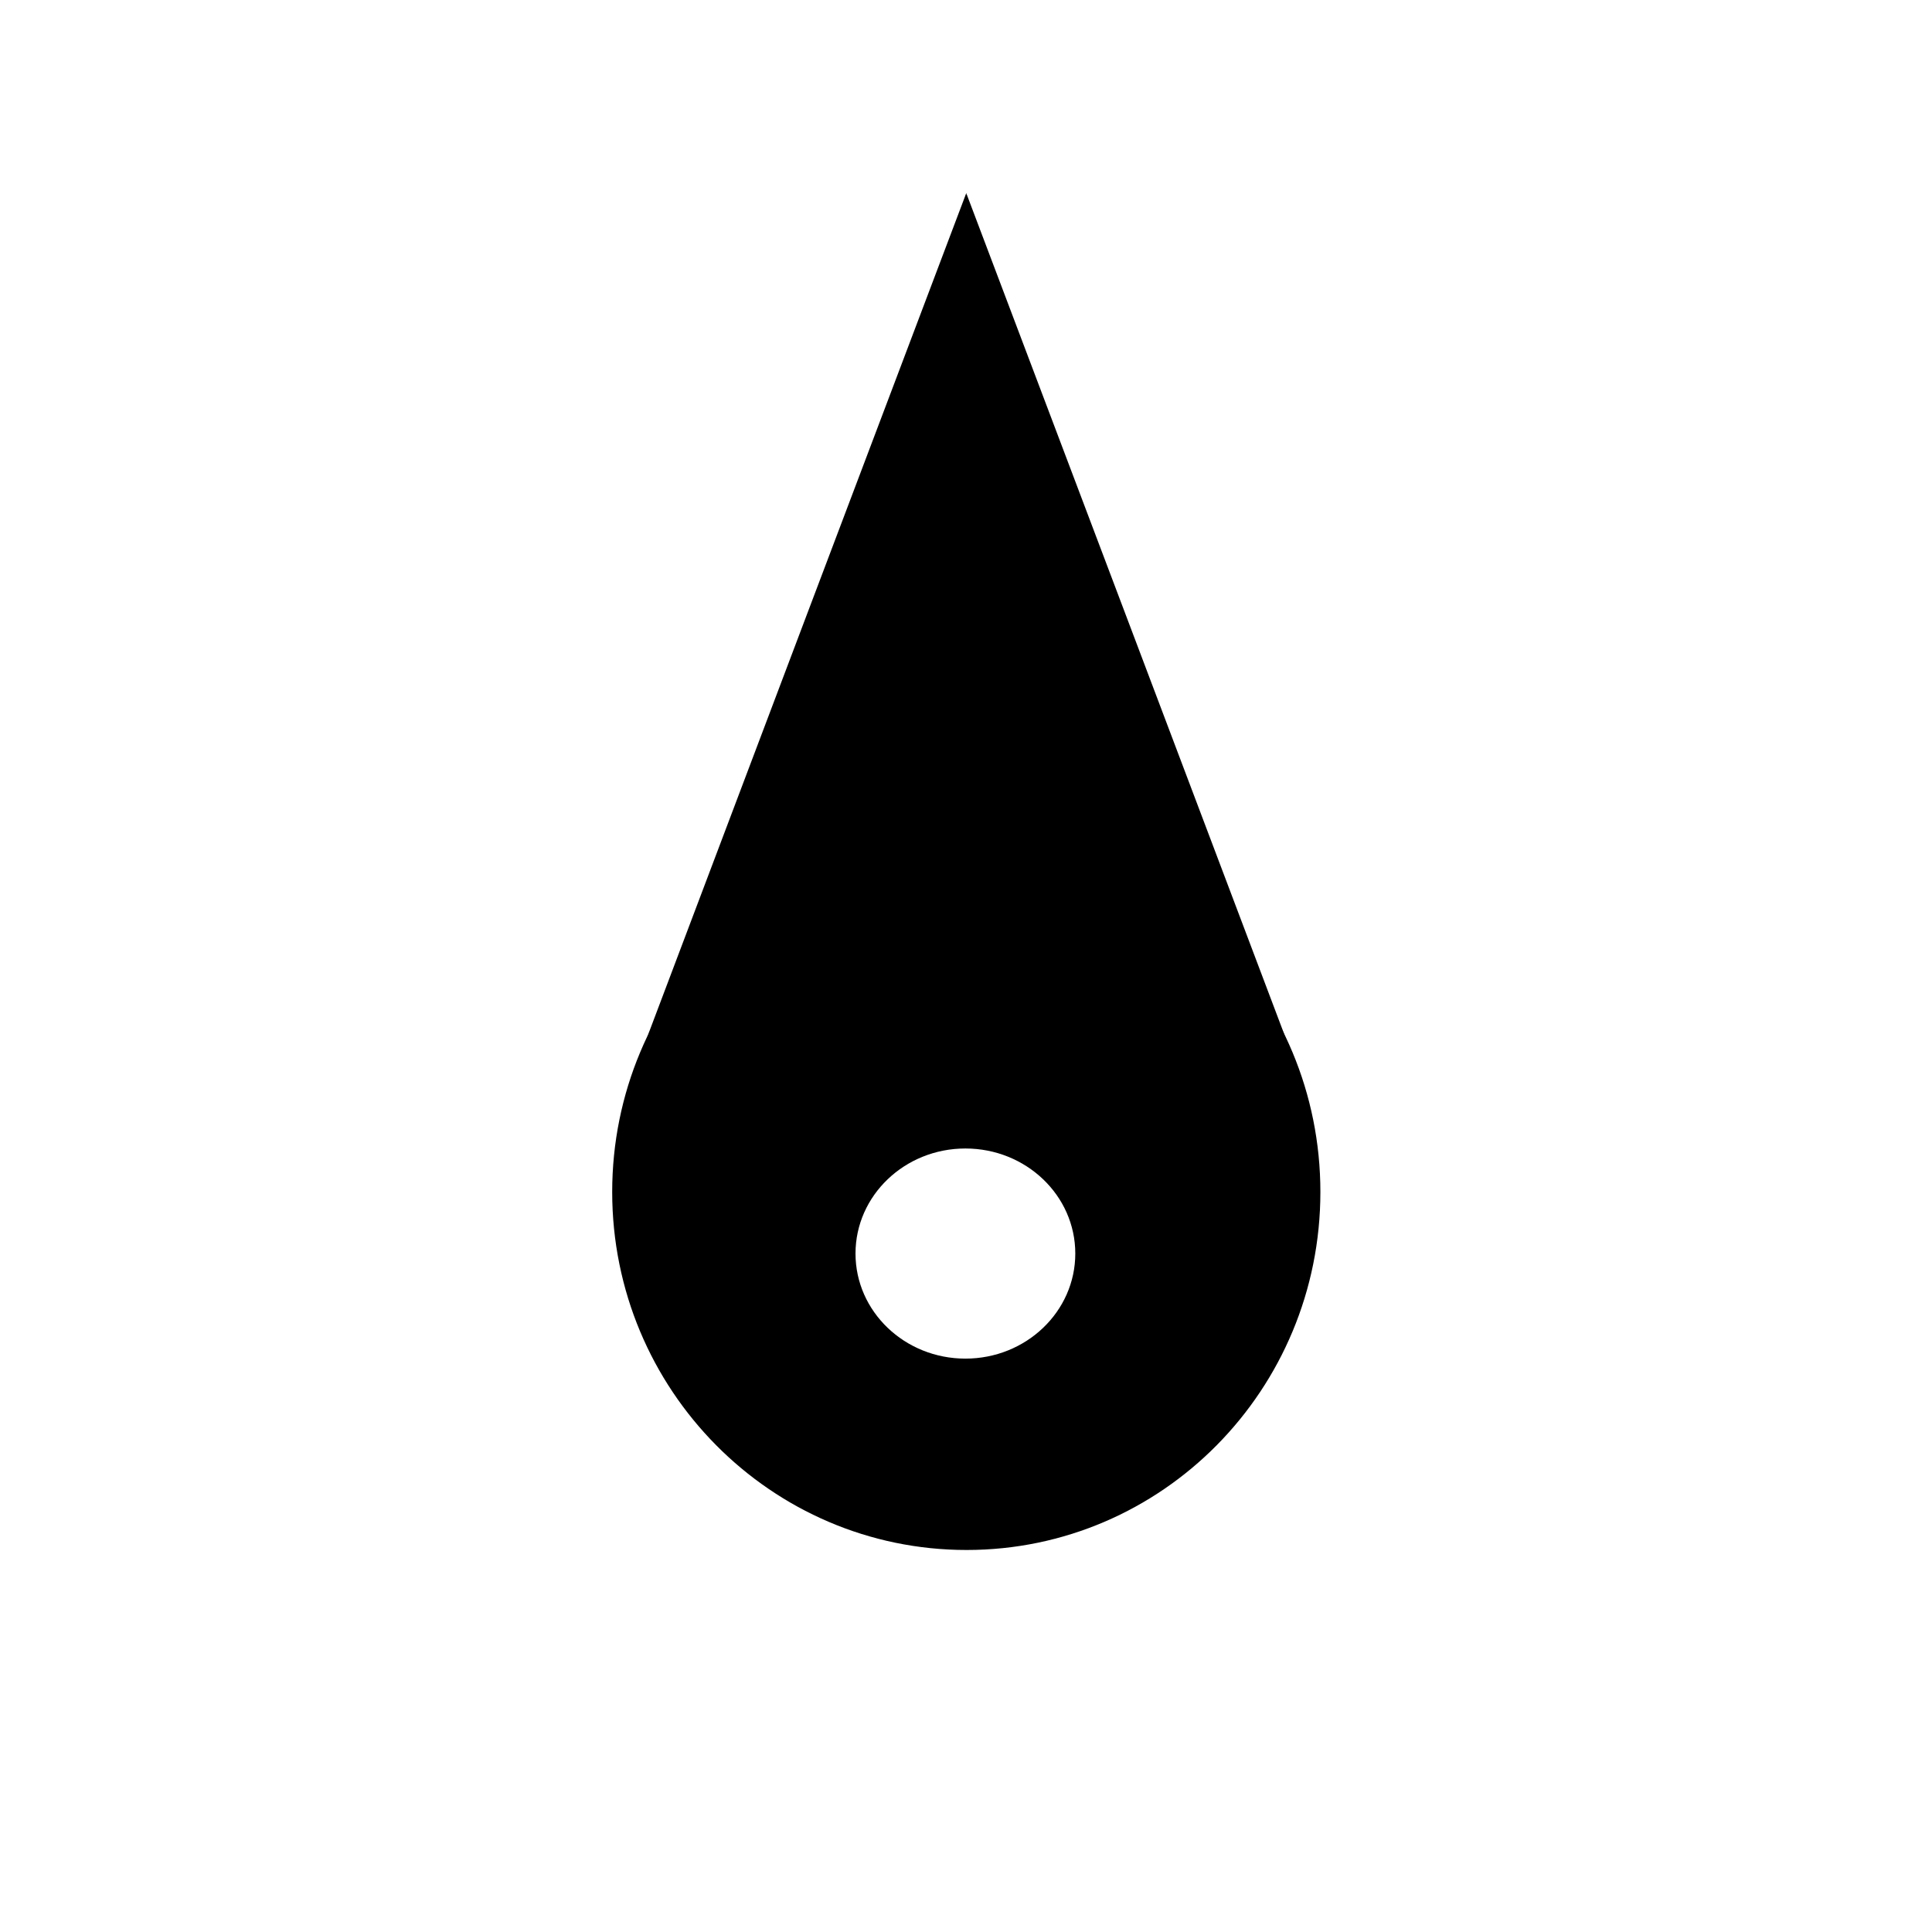
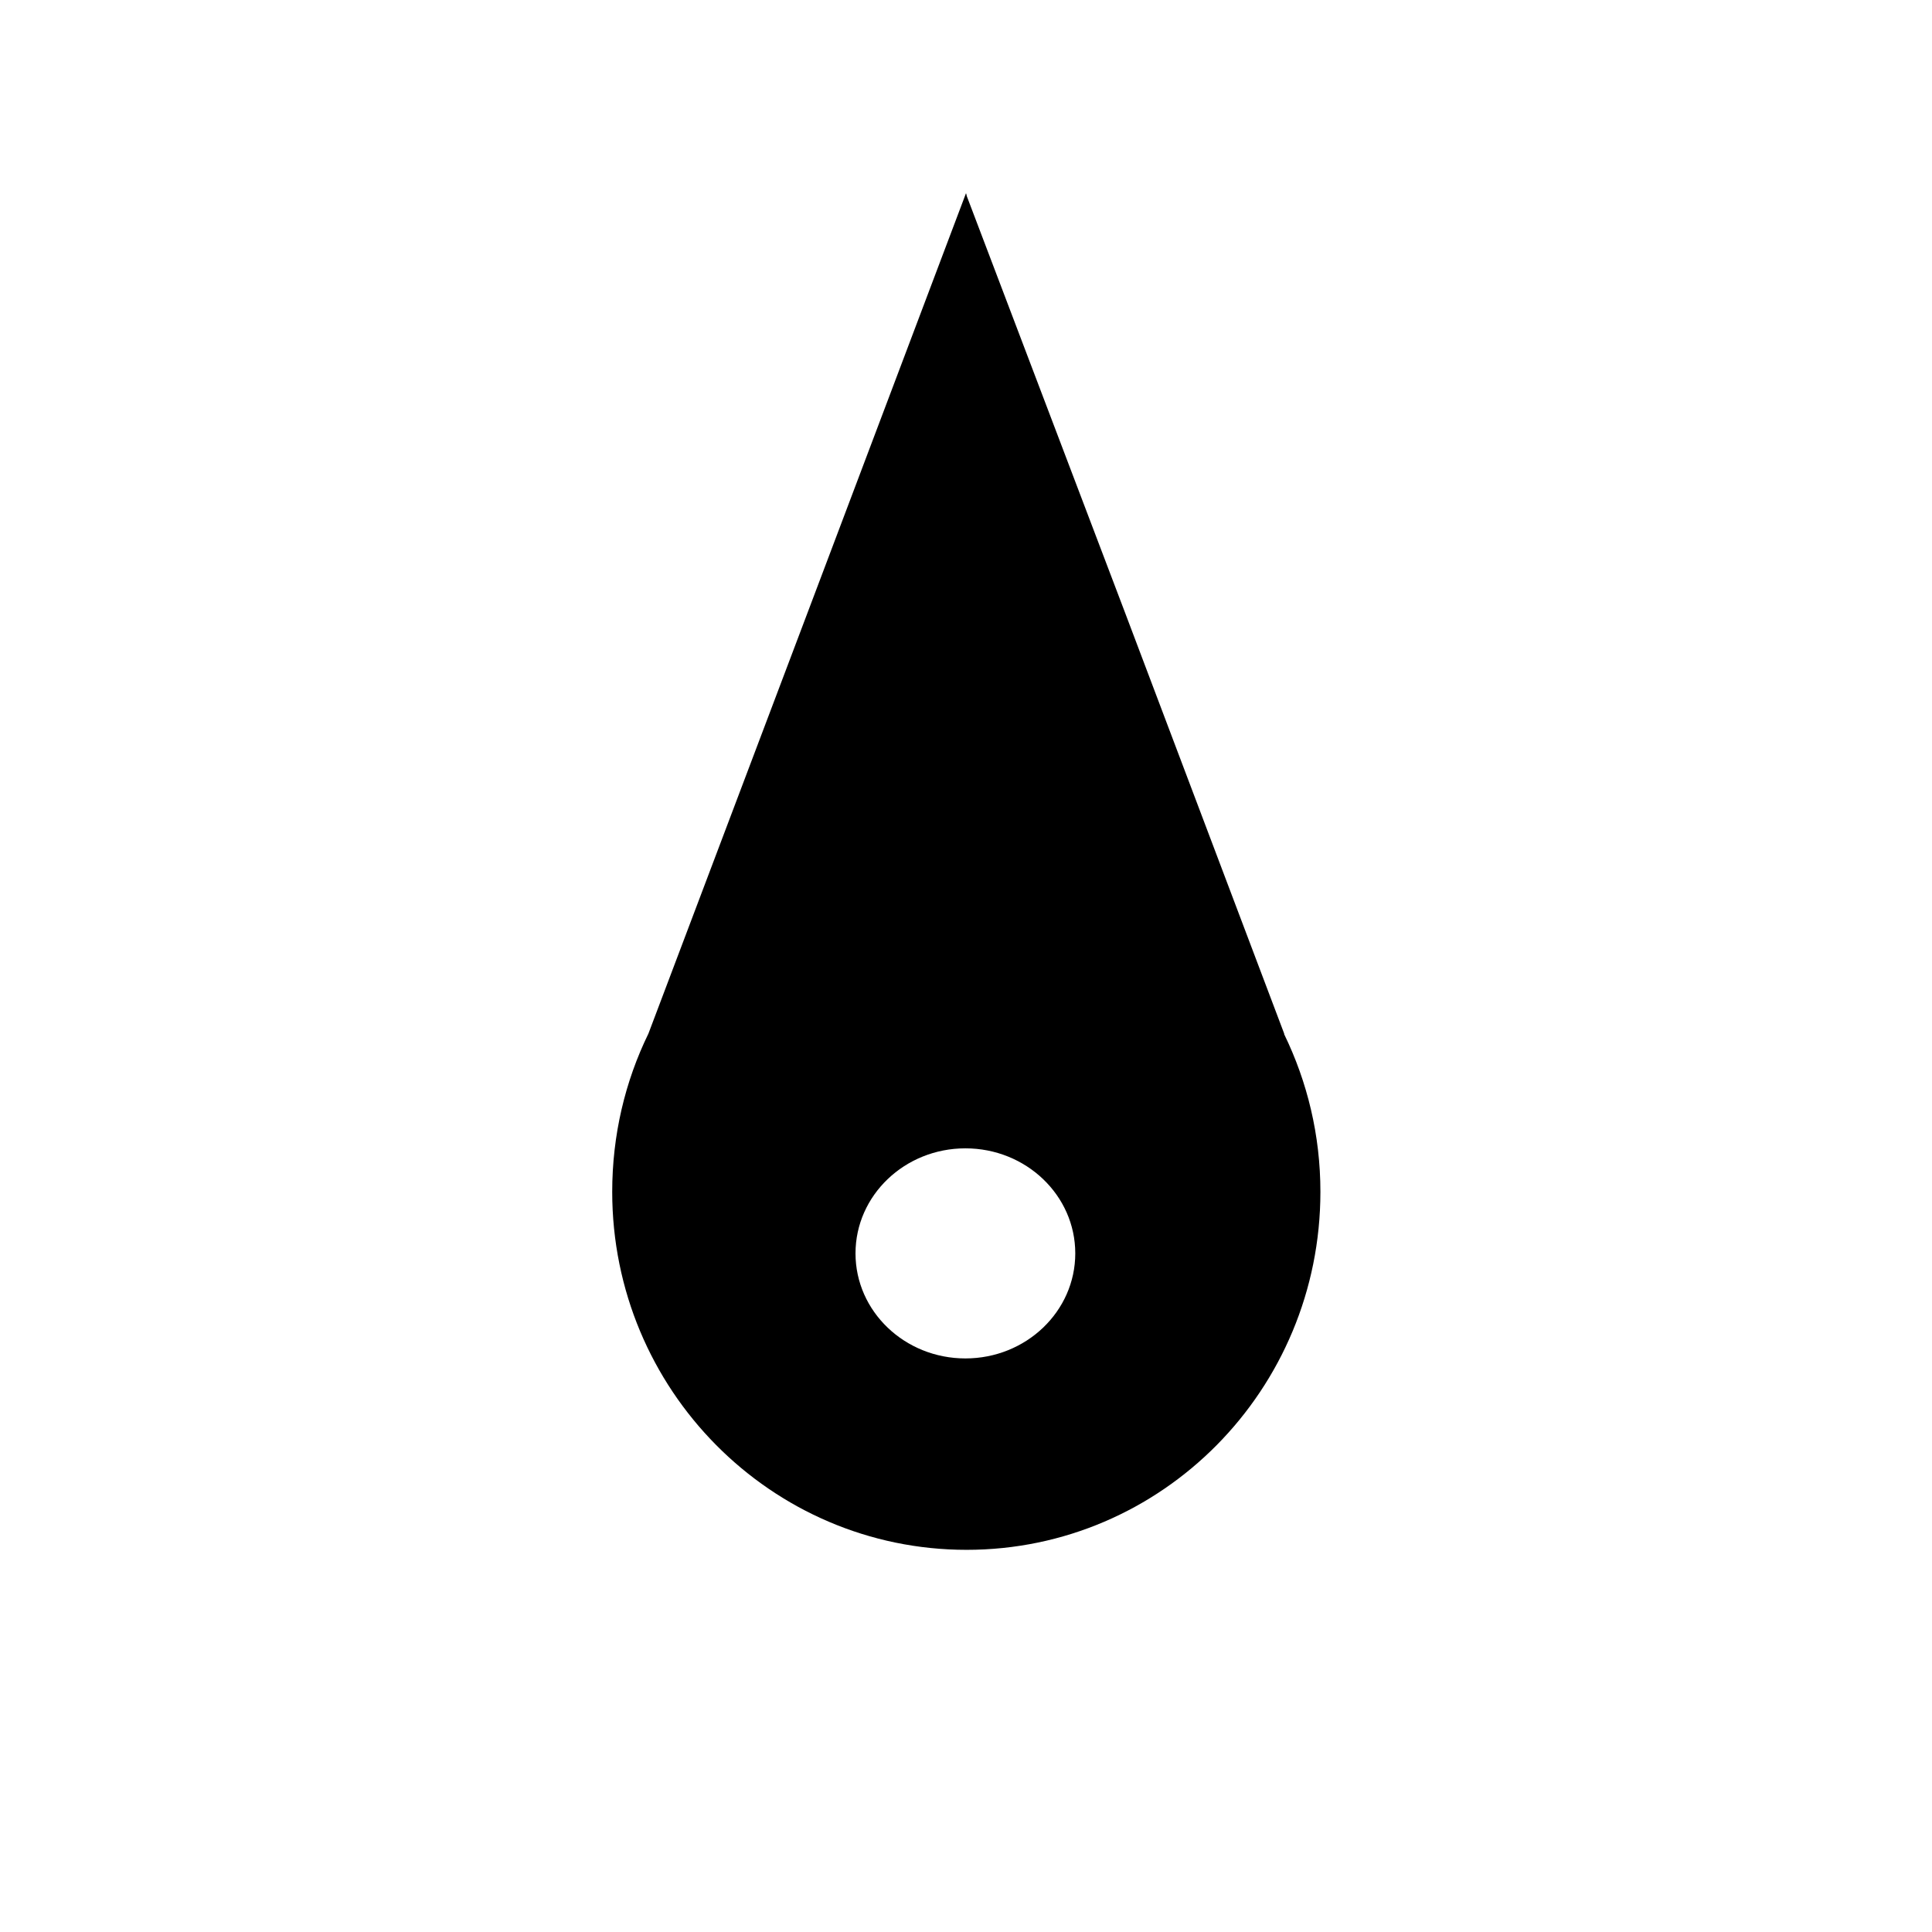
<svg xmlns="http://www.w3.org/2000/svg" width="100" height="100" id="svg2" version="1.1">
  <defs id="defs4" />
  <g id="layer1" transform="translate(0,-952.3622)">
-     <path style="fill:#000000" d="m 50.031,995.495 c -10.118,0 -18.344,8.323 -18.344,18.563 0,10.239 8.225,18.531 18.344,18.531 10.118,0 18.312,-8.292 18.312,-18.531 0,-10.239 -8.194,-18.563 -18.312,-18.563 z m -0.062,16.313 c 3.141,0 5.688,2.434 5.688,5.438 0,3.003 -2.546,5.438 -5.688,5.438 -3.141,0 -5.688,-2.434 -5.688,-5.438 0,-3.003 2.546,-5.438 5.688,-5.438 z" id="path2982" />
-     <path style="fill:#000000" d="m 33.568,1005.857 c 0.059,-0.164 3.783,-10.02 8.277,-21.901 l 8.17,-21.602 0.023,20.04 c 0.012,11.022 0.008,20.055 -0.01,20.073 -0.043,0.043 -16.304,3.688 -16.452,3.688 -0.09,0 -0.092,-0.061 -0.006,-0.299 z" id="path2992" />
-     <path id="path2994" d="m 66.459,1005.858 c -0.059,-0.164 -3.783,-10.02 -8.277,-21.901 l -8.17,-21.602 -0.023,20.04 c -0.012,11.022 -0.008,20.055 0.01,20.073 0.043,0.043 16.304,3.688 16.452,3.688 0.09,0 0.092,-0.061 0.006,-0.299 z" style="fill:#000000" />
-     <path style="fill:#000000" id="path3009" d="m 50.041,962.442 c -4.29e-4,0.013 -3.24e-4,0.025 -2.47e-4,0.038 2.4e-5,0.011 6.6e-5,0.022 8.3e-5,0.033 2.1e-5,0.01 -1.2e-5,0.021 -6e-6,0.031 2.2e-5,0.01 4.9e-5,0.02 3e-6,0.03 6e-6,0.01 -1.1e-5,0.02 3.1e-5,0.03 -1.6e-5,0.01 -4.4e-5,0.02 -1.6e-5,0.03 -1.8e-5,0.01 -3.8e-5,0.021 -5e-6,0.031 -4.56e-4,0.01 3.27e-4,0.02 0.002,0.03 4.81e-4,0.01 0.003,0.02 0.006,0.03 0.004,0.014 0.003,0.029 0.004,0.043 4.07e-4,0.016 1.99e-4,0.032 3.03e-4,0.048 -4.2e-5,0.017 -2.08e-4,0.033 -8.8e-5,0.049 1.63e-4,0.014 6.9e-5,0.027 1.06e-4,0.041 8.2e-5,0.013 6.6e-5,0.026 -3.1e-5,0.038 -2.77e-4,0.017 1.86e-4,0.034 -5.68e-4,0.051 -0.001,0.016 -0.002,0.032 -0.003,0.048 -3.23e-4,0.013 -3.43e-4,0.025 -3.22e-4,0.037 1.24e-4,0.012 -1.1e-4,0.024 -1.25e-4,0.036 -2.23e-4,0.02 -4.38e-4,0.041 -2.72e-4,0.061 1.35e-4,0.015 2.74e-4,0.03 4.09e-4,0.044 4.2e-5,0.011 2.4e-5,0.021 6.1e-5,0.032 -1.8e-5,0.01 -4e-6,0.02 -10e-7,0.03 6.25e-4,0.009 -7.84e-4,0.018 -0.002,0.027 -7.99e-4,0.01 -0.003,0.019 -0.004,0.029 -2.96e-4,0.002 -5.93e-4,0.003 -8.89e-4,0.005 0,0 -0.052,0.025 -0.052,0.025 l 0,0 c 3.63e-4,-0.002 7.27e-4,-0.003 0.001,-0.005 0.001,-0.01 0.003,-0.019 0.004,-0.029 0.001,-0.009 0.003,-0.018 0.003,-0.026 2e-6,-0.01 1.6e-5,-0.02 -2e-6,-0.03 3.7e-5,-0.011 1.9e-5,-0.021 6.2e-5,-0.032 1.35e-4,-0.015 2.74e-4,-0.03 4.08e-4,-0.045 1.63e-4,-0.02 -4.7e-5,-0.041 -2.88e-4,-0.061 -2.7e-5,-0.012 -2.91e-4,-0.024 -1.6e-4,-0.036 6.4e-5,-0.013 1.45e-4,-0.025 6.08e-4,-0.038 5.88e-4,-0.016 0.002,-0.032 0.003,-0.048 10e-4,-0.017 3.23e-4,-0.034 3.66e-4,-0.051 -9.7e-5,-0.013 -1.12e-4,-0.026 -3.1e-5,-0.038 3.7e-5,-0.014 -5.6e-5,-0.028 1.18e-4,-0.041 1.34e-4,-0.017 -9e-6,-0.033 0,-0.049 1.41e-4,-0.016 4.9e-5,-0.032 -1.08e-4,-0.048 -2.86e-4,-0.014 -4.88e-4,-0.028 -0.004,-0.041 -0.003,-0.01 -0.006,-0.02 -0.006,-0.031 -0.001,-0.01 -0.003,-0.02 -0.002,-0.03 3.3e-5,-0.01 1.3e-5,-0.021 -5e-6,-0.031 2.8e-5,-0.01 10e-7,-0.02 -1.5e-5,-0.03 4.1e-5,-0.01 2.4e-5,-0.02 3e-5,-0.031 -4.6e-5,-0.01 -1.8e-5,-0.02 4e-6,-0.03 6e-6,-0.01 -2.8e-5,-0.021 -6e-6,-0.031 1.6e-5,-0.011 5.9e-5,-0.022 8.3e-5,-0.033 7.5e-5,-0.013 1.86e-4,-0.025 -2.47e-4,-0.038 0,0 0.052,-0.026 0.052,-0.026 z" />
-     <path style="fill:#000000" id="path3011" d="m 50.118,963.363 c -0.009,0.047 -0.011,0.096 -0.014,0.144 -0.002,0.05 -0.002,0.1 -0.002,0.15 0.003,0.041 0.007,0.081 0.014,0.122 0.009,0.035 0.013,0.072 0.016,0.108 0.002,0.039 0.009,0.078 0.013,0.117 0.004,0.042 0.004,0.085 0.005,0.127 7.4e-5,0.041 -10e-4,0.082 0.004,0.123 0.008,0.052 0.009,0.105 0.01,0.158 8.89e-4,0.055 0.002,0.111 0.002,0.166 1.76e-4,0.044 3.64e-4,0.088 -1.92e-4,0.132 -9.06e-4,0.067 -0.003,0.134 0.004,0.201 0.009,0.067 0.018,0.135 0.023,0.202 0.003,0.044 0.004,0.089 0.004,0.133 0.001,0.04 6.39e-4,0.078 -0.01,0.117 -0.01,0.038 -0.021,0.075 -0.032,0.112 -0.008,0.038 -0.026,0.072 -0.038,0.108 -0.013,0.038 -0.023,0.077 -0.032,0.116 -0.008,0.029 -0.02,0.057 -0.028,0.086 0,0 -0.208,0.099 -0.208,0.099 l 0,0 c 0.008,-0.029 0.017,-0.058 0.029,-0.085 0.008,-0.04 0.019,-0.079 0.03,-0.118 0.011,-0.037 0.03,-0.07 0.039,-0.108 0.011,-0.037 0.023,-0.074 0.032,-0.112 6.88e-4,-0.002 0.01,-0.031 0.011,-0.033 0.006,-0.025 0.001,-0.052 0.003,-0.078 1.81e-4,-0.044 9e-5,-0.088 -0.002,-0.132 -0.004,-0.068 -0.011,-0.135 -0.021,-0.203 -0.008,-0.067 -0.009,-0.134 -0.008,-0.202 -5.22e-4,-0.044 -2.3e-4,-0.088 -1.8e-5,-0.132 3.05e-4,-0.055 8.31e-4,-0.111 -3e-4,-0.166 -0.002,-0.052 -0.003,-0.104 -0.01,-0.155 -0.005,-0.042 -0.006,-0.083 -0.005,-0.125 -1.31e-4,-0.042 -5.38e-4,-0.084 -0.004,-0.126 -0.004,-0.039 -0.011,-0.078 -0.014,-0.118 -0.002,-0.035 -0.005,-0.071 -0.014,-0.106 -0.008,-0.041 -0.01,-0.084 -0.015,-0.126 2.55e-4,-0.05 8.12e-4,-0.101 0.002,-0.151 0.001,-0.048 0.005,-0.097 0.01,-0.145 0,0 0.208,-0.102 0.208,-0.102 z" />
-     <path style="fill:#000000" id="path3013" d="m 50.113,965.228 c -0.001,0.127 -0.015,0.253 -0.023,0.38 -0.011,0.17 -0.012,0.34 -0.012,0.51 2.92e-4,0.105 0.002,0.211 0.002,0.316 6.91e-4,0.081 4.49e-4,0.162 6.91e-4,0.242 6.25e-4,0.084 -0.003,0.169 0.002,0.253 0.011,0.083 0.019,0.166 0.025,0.249 0.005,0.08 -0.002,0.161 0.014,0.24 0.022,0.081 0.037,0.163 0.046,0.247 0.007,0.08 0.004,0.161 0.01,0.241 0.011,0.082 0.02,0.163 0.024,0.246 0.005,0.083 0.001,0.166 0.007,0.249 0.011,0.081 0.02,0.161 0.025,0.242 0.003,0.106 0.003,0.213 0.002,0.319 -1.56e-4,0.12 -4.13e-4,0.24 2.51e-4,0.361 0.004,0.111 6.52e-4,0.221 -0.021,0.33 -0.019,0.095 -0.036,0.191 -0.051,0.287 -0.015,0.099 -0.019,0.199 -0.021,0.299 0.002,0.106 -0.004,0.211 -0.014,0.317 -0.011,0.103 -0.014,0.208 -0.016,0.311 -0.001,0.085 -7.46e-4,0.17 -0.001,0.255 4.31e-4,0.08 2.05e-4,0.16 4.48e-4,0.241 0.005,0.089 0.018,0.177 0.025,0.266 0.001,0.067 0.01,0.133 0.019,0.2 0,0 -0.408,0.215 -0.408,0.215 l 0,0 c -0.009,-0.068 -0.021,-0.135 -0.02,-0.203 -0.006,-0.09 -0.016,-0.179 -0.027,-0.269 1.75e-4,-0.08 -1.75e-4,-0.161 1.06e-4,-0.241 -3.6e-4,-0.086 -1.1e-4,-0.171 0.001,-0.257 0.002,-0.105 0.007,-0.21 0.015,-0.315 0.011,-0.104 0.019,-0.208 0.016,-0.313 0.002,-0.102 0.003,-0.203 0.018,-0.304 0.014,-0.097 0.03,-0.194 0.05,-0.29 0.024,-0.107 0.032,-0.213 0.026,-0.322 7.83e-4,-0.12 7.59e-4,-0.241 5.34e-4,-0.361 -7.75e-4,-0.105 -2.53e-4,-0.21 -0.005,-0.315 -0.004,-0.081 -0.011,-0.161 -0.023,-0.241 -0.009,-0.083 -0.003,-0.167 -0.008,-0.25 -0.004,-0.082 -0.011,-0.163 -0.023,-0.244 -0.009,-0.08 -0.003,-0.161 -0.01,-0.241 -0.007,-0.082 -0.02,-0.162 -0.043,-0.241 -0.02,-0.081 -0.016,-0.163 -0.018,-0.247 -0.004,-0.083 -0.011,-0.166 -0.023,-0.248 -0.009,-0.085 -0.003,-0.171 -0.005,-0.256 1.93e-4,-0.081 -1.38e-4,-0.162 3.9e-4,-0.243 -5.4e-5,-0.106 0.001,-0.213 0.003,-0.319 0.003,-0.171 0.006,-0.342 0.012,-0.513 0.007,-0.124 0.02,-0.249 0.015,-0.373 0,0 0.413,-0.21 0.413,-0.21 z" />
-     <path style="fill:#000000" id="path3015" d="m 49.962,963.129 c -0.002,-0.019 -0.006,-0.037 -0.01,-0.056 -0.006,-0.026 -0.012,-0.051 -0.015,-0.077 -0.003,-0.02 -0.004,-0.041 -0.005,-0.061 -9.15e-4,-0.018 6.23e-4,-0.036 0.003,-0.055 0.005,-0.022 0.013,-0.044 0.02,-0.066 0.004,-0.013 0.009,-0.025 0.012,-0.038 0.003,-0.01 0.003,-0.02 0.004,-0.03 2.11e-4,-0.01 1.28e-4,-0.02 9.7e-5,-0.03 -4.4e-5,-0.01 -2.1e-5,-0.021 -3.4e-5,-0.031 -1.25e-4,-0.027 -0.005,-0.015 0.051,-0.033 0.002,-6.5e-4 -1.49e-4,0.004 -2.26e-4,0.006 -1.36e-4,0.004 -2.76e-4,0.008 -4.14e-4,0.011 -0.001,0.049 3.48e-4,0.099 0.001,0.148 -3.38e-4,0.051 0.002,0.101 0.005,0.152 0.002,0.051 0.003,0.101 0.007,0.151 0.003,0.038 0.007,0.076 0.009,0.114 3.02e-4,0.029 -0.001,0.057 -0.002,0.086 -5.44e-4,0.027 -2.29e-4,0.055 0.003,0.082 0.002,0.009 6.16e-4,0.005 0.004,0.011 0,0 -0.05,0.028 -0.05,0.028 l 0,0 c -0.003,-0.008 -0.002,-0.004 -0.004,-0.013 -0.002,-0.028 -0.002,-0.056 -0.002,-0.083 6.29e-4,-0.029 0.002,-0.057 0.002,-0.086 -0.001,-0.038 -0.004,-0.076 -0.007,-0.115 -0.003,-0.051 -0.005,-0.101 -0.007,-0.151 -0.001,-0.024 -0.003,-0.048 -0.004,-0.072 -5.83e-4,-0.027 2.14e-4,-0.053 -6.31e-4,-0.08 -6.81e-4,-0.049 -0.002,-0.098 -0.004,-0.147 -1.38e-4,-0.004 -2.78e-4,-0.007 -4.14e-4,-0.011 -7.8e-5,-0.002 -0.002,-0.005 -2.26e-4,-0.006 0.06,-0.043 0.051,-0.047 0.051,-0.019 -10e-7,0.01 4e-5,0.021 5.9e-5,0.031 2.7e-5,0.01 7.7e-5,0.02 -1.9e-5,0.03 -2.57e-4,0.011 -5.9e-4,0.021 -0.003,0.032 -0.004,0.013 -0.008,0.026 -0.013,0.038 -0.003,0.01 -0.006,0.02 -0.01,0.03 -4.72e-4,10e-4 -0.008,0.022 -0.008,0.023 -0.001,0.004 -0.002,0.008 -0.003,0.012 -0.002,0.018 -0.004,0.036 -0.003,0.054 2e-4,0.02 7.59e-4,0.041 0.003,0.061 0.004,0.026 0.009,0.051 0.015,0.077 0.005,0.018 0.009,0.037 0.012,0.056 0,0 -0.051,0.027 -0.051,0.027 z" />
-     <path style="fill:#000000" id="path3017" d="m 47.529,998.418 c 0.079,-1.949 0.055,-3.9 0.039,-5.85 -0.075,-0.98 0.055,-2.067 -0.288,-3.012 1.558,-0.773 3.05,-1.698 4.675,-2.32 0.161,-0.062 0.026,0.344 0.035,0.516 0.012,0.236 0.02,0.473 0.029,0.709 0.035,0.906 0.051,1.813 0.069,2.72 0.136,1.504 0.128,3.035 0.452,4.515 0.03,0.087 0.052,0.178 0.089,0.262 0.111,0.249 0.2,-0.439 -0.102,-0.289 -5.554,2.755 -4.527,4.242 -4.329,2.033 0.067,-1.092 0.055,-2.189 0.048,-3.283 -0.017,-0.962 0.061,-1.93 -0.125,-2.879 -0.257,-0.955 -0.421,-1.925 -0.518,-2.908 -0.071,-0.9 -0.08,-1.804 -0.079,-2.706 -7.23e-4,-0.904 0.004,-1.808 0.002,-2.713 0.021,-0.856 -0.031,-1.714 0.023,-2.569 0.191,-0.707 0.424,-1.396 0.593,-2.112 0.244,-0.819 0.341,-1.665 0.405,-2.514 0.08,-0.829 0.06,-1.621 -0.181,-2.418 -0.047,-0.099 -0.08,-0.205 -0.14,-0.296 -0.032,-0.048 -0.18,-0.085 -0.13,-0.112 4.672,-2.571 4.148,-3.997 4.705,-1.975 0,0 -4.559,2.53 -4.559,2.53 l 0,0 c -0.071,-0.161 -0.354,-0.377 -0.214,-0.482 3.366,-2.526 3.92,-4.339 4.921,-2.175 0.276,0.88 0.358,1.666 0.26,2.589 -0.04,0.874 -0.122,1.753 -0.353,2.599 -0.191,0.688 -0.255,1.411 -0.614,2.046 -0.155,0.826 -0.02,1.685 -0.064,2.521 -0.004,0.904 -0.005,1.808 -0.006,2.712 0.005,0.889 -0.003,1.779 0.056,2.667 0.076,0.965 0.218,1.919 0.486,2.851 0.232,0.984 0.169,1.977 0.167,2.982 -0.005,1.097 -0.01,2.194 -2.61e-4,3.291 -0.003,0.114 -0.006,0.227 -0.008,0.341 -0.002,0.1 0.075,0.24 -0.006,0.299 -1.643,1.192 -4.297,4.739 -4.918,2.158 -0.257,-1.532 -0.285,-3.089 -0.41,-4.635 -0.022,-0.893 -0.045,-1.786 -0.107,-2.677 -0.016,-0.225 -0.035,-0.45 -0.058,-0.675 -0.015,-0.146 -0.178,-0.353 -0.057,-0.437 1.462,-1.007 3.064,-1.794 4.596,-2.691 0.238,1.042 0.21,2.147 0.224,3.206 -0.016,1.937 -0.041,3.875 0.039,5.811 0,0 -4.644,2.366 -4.644,2.366 z" />
-     <path style="fill:#000000" id="path3019" d="m 48.196,973.172 c -0.021,-0.642 -0.179,-1.236 -0.464,-1.806 0,0 4.532,-2.576 4.532,-2.576 l 0,0 c 0.297,0.614 0.503,1.251 0.57,1.935 0,0 -4.639,2.447 -4.639,2.447 z" />
+     <path style="fill:#000000" d="M 50 10 L 41.844 31.594 C 37.35 43.475 33.621 53.336 33.562 53.5 C 32.357 55.968 31.688 58.75 31.688 61.688 C 31.688 71.927 39.913 80.219 50.031 80.219 C 60.15 80.219 68.344 71.927 68.344 61.688 C 68.344 58.755 67.667 55.995 66.469 53.531 C 66.465 53.523 66.473 53.508 66.469 53.5 C 66.41 53.336 62.681 43.475 58.188 31.594 L 50.031 10.125 C 50.031 10.112 50.031 10.106 50.031 10.094 L 50 10 z M 49.969 59.438 C 53.11 59.438 55.656 61.872 55.656 64.875 C 55.656 67.878 53.11 70.312 49.969 70.312 C 46.828 70.312 44.281 67.878 44.281 64.875 C 44.281 61.872 46.828 59.438 49.969 59.438 z " transform="translate(0,952.3622)" id="path2982" />
  </g>
</svg>
